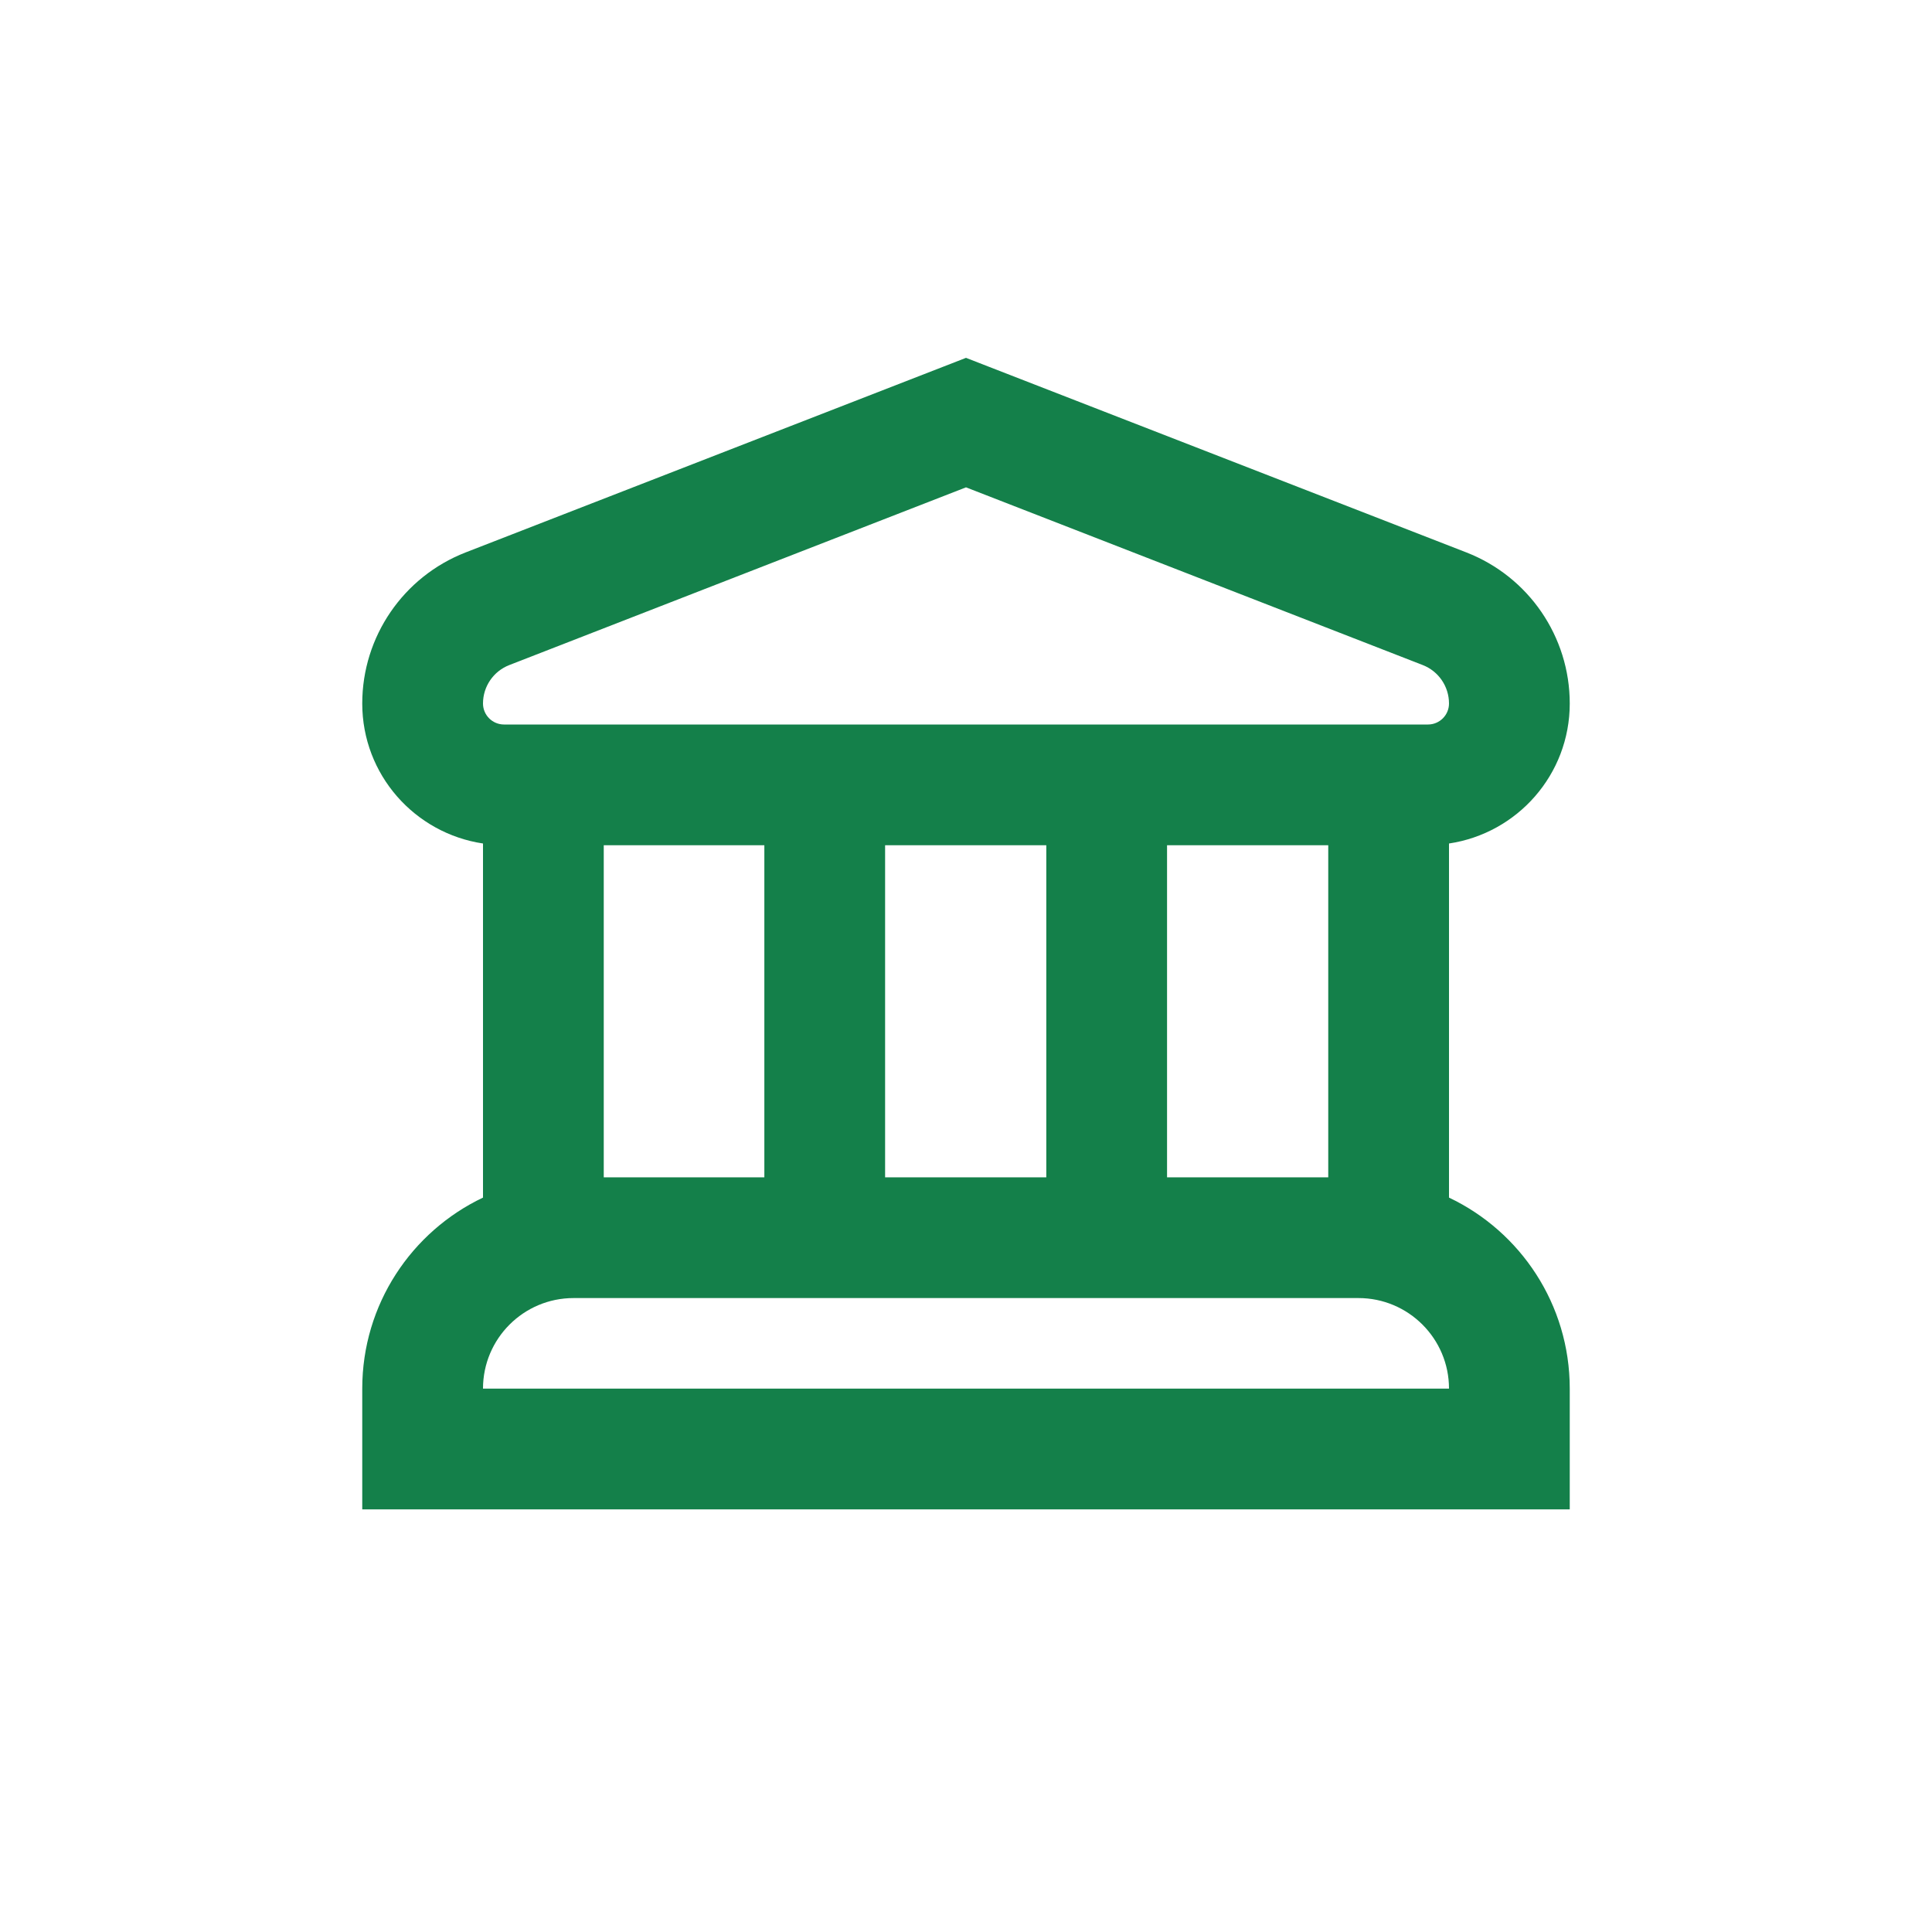
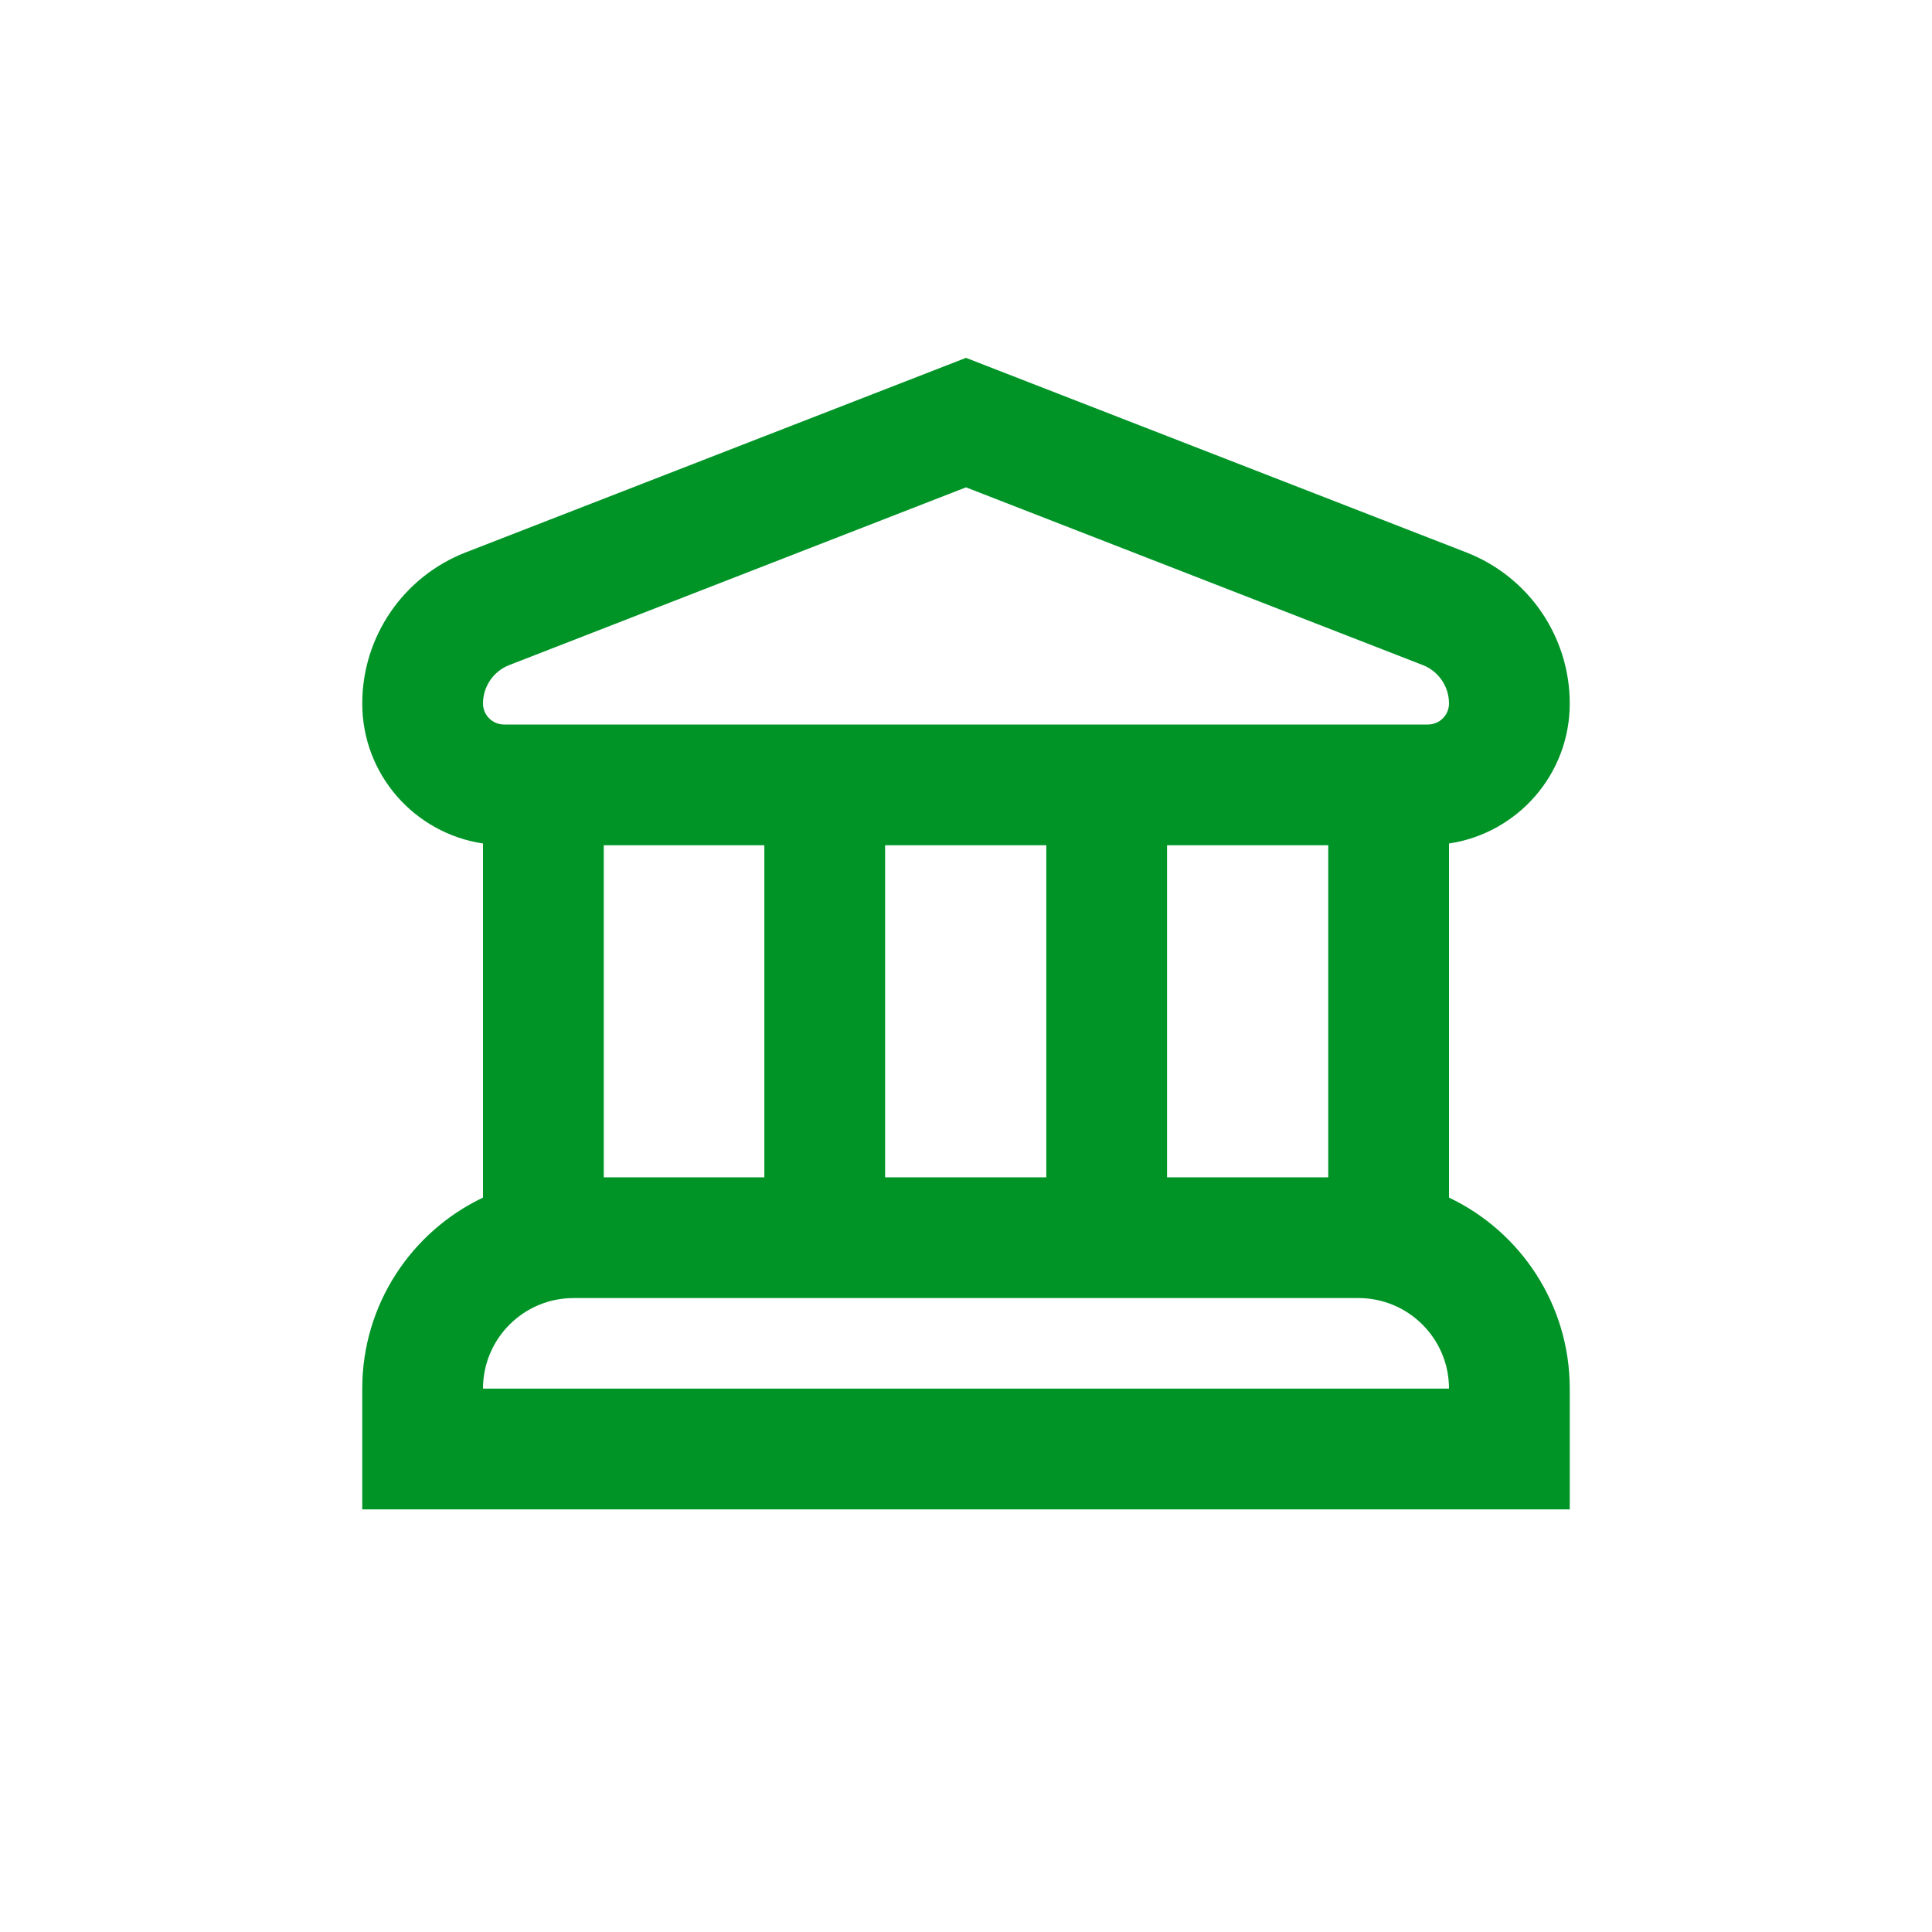
<svg xmlns="http://www.w3.org/2000/svg" width="192" height="192" fill="none" viewBox="0 0 192 192">
  <rect width="192" height="192" fill="#fff" />
  <g transform="translate(24 24) scale(6)">
-     <path fill="#14804A" fill-rule="evenodd" clip-rule="evenodd" d="M12.362 2.068L20.288 5.15C21.32 5.552 22 6.545 22 7.652C22 8.831 21.131 9.802 20 9.971V15.836C21.183 16.398 22 17.604 22 19V21H2V19C2 17.604 2.817 16.398 4 15.836V9.971C2.869 9.802 2 8.831 2 7.652C2 6.545 2.68 5.552 3.712 5.15L11.638 2.068L12 1.927L12.362 2.068ZM5.5 17.5C4.672 17.5 4 18.172 4 19H20C20 18.172 19.328 17.5 18.5 17.5H5.5ZM15.33 10V15.5H18V10H15.33ZM6 15.5H8.66V10H6V15.5ZM10.66 15.5H13.33V10H10.66V15.5ZM4.437 7.015C4.173 7.117 4 7.37 4 7.652C4 7.844 4.156 8 4.348 8H19.652C19.844 8 20 7.844 20 7.652C20 7.37 19.827 7.117 19.564 7.015L12 4.072L4.437 7.015Z" />
+     <path fill="#009427" fill-rule="evenodd" clip-rule="evenodd" d="M12.362 2.068L20.288 5.15C21.32 5.552 22 6.545 22 7.652C22 8.831 21.131 9.802 20 9.971V15.836C21.183 16.398 22 17.604 22 19V21H2V19C2 17.604 2.817 16.398 4 15.836V9.971C2.869 9.802 2 8.831 2 7.652C2 6.545 2.68 5.552 3.712 5.15L11.638 2.068L12 1.927L12.362 2.068ZM5.5 17.5C4.672 17.5 4 18.172 4 19H20C20 18.172 19.328 17.5 18.5 17.5H5.5ZM15.33 10V15.5H18V10H15.33ZM6 15.5H8.66V10H6V15.5ZM10.66 15.5H13.33V10H10.66V15.5ZM4.437 7.015C4.173 7.117 4 7.37 4 7.652C4 7.844 4.156 8 4.348 8H19.652C19.844 8 20 7.844 20 7.652C20 7.37 19.827 7.117 19.564 7.015L12 4.072L4.437 7.015Z" />
  </g>
</svg>
